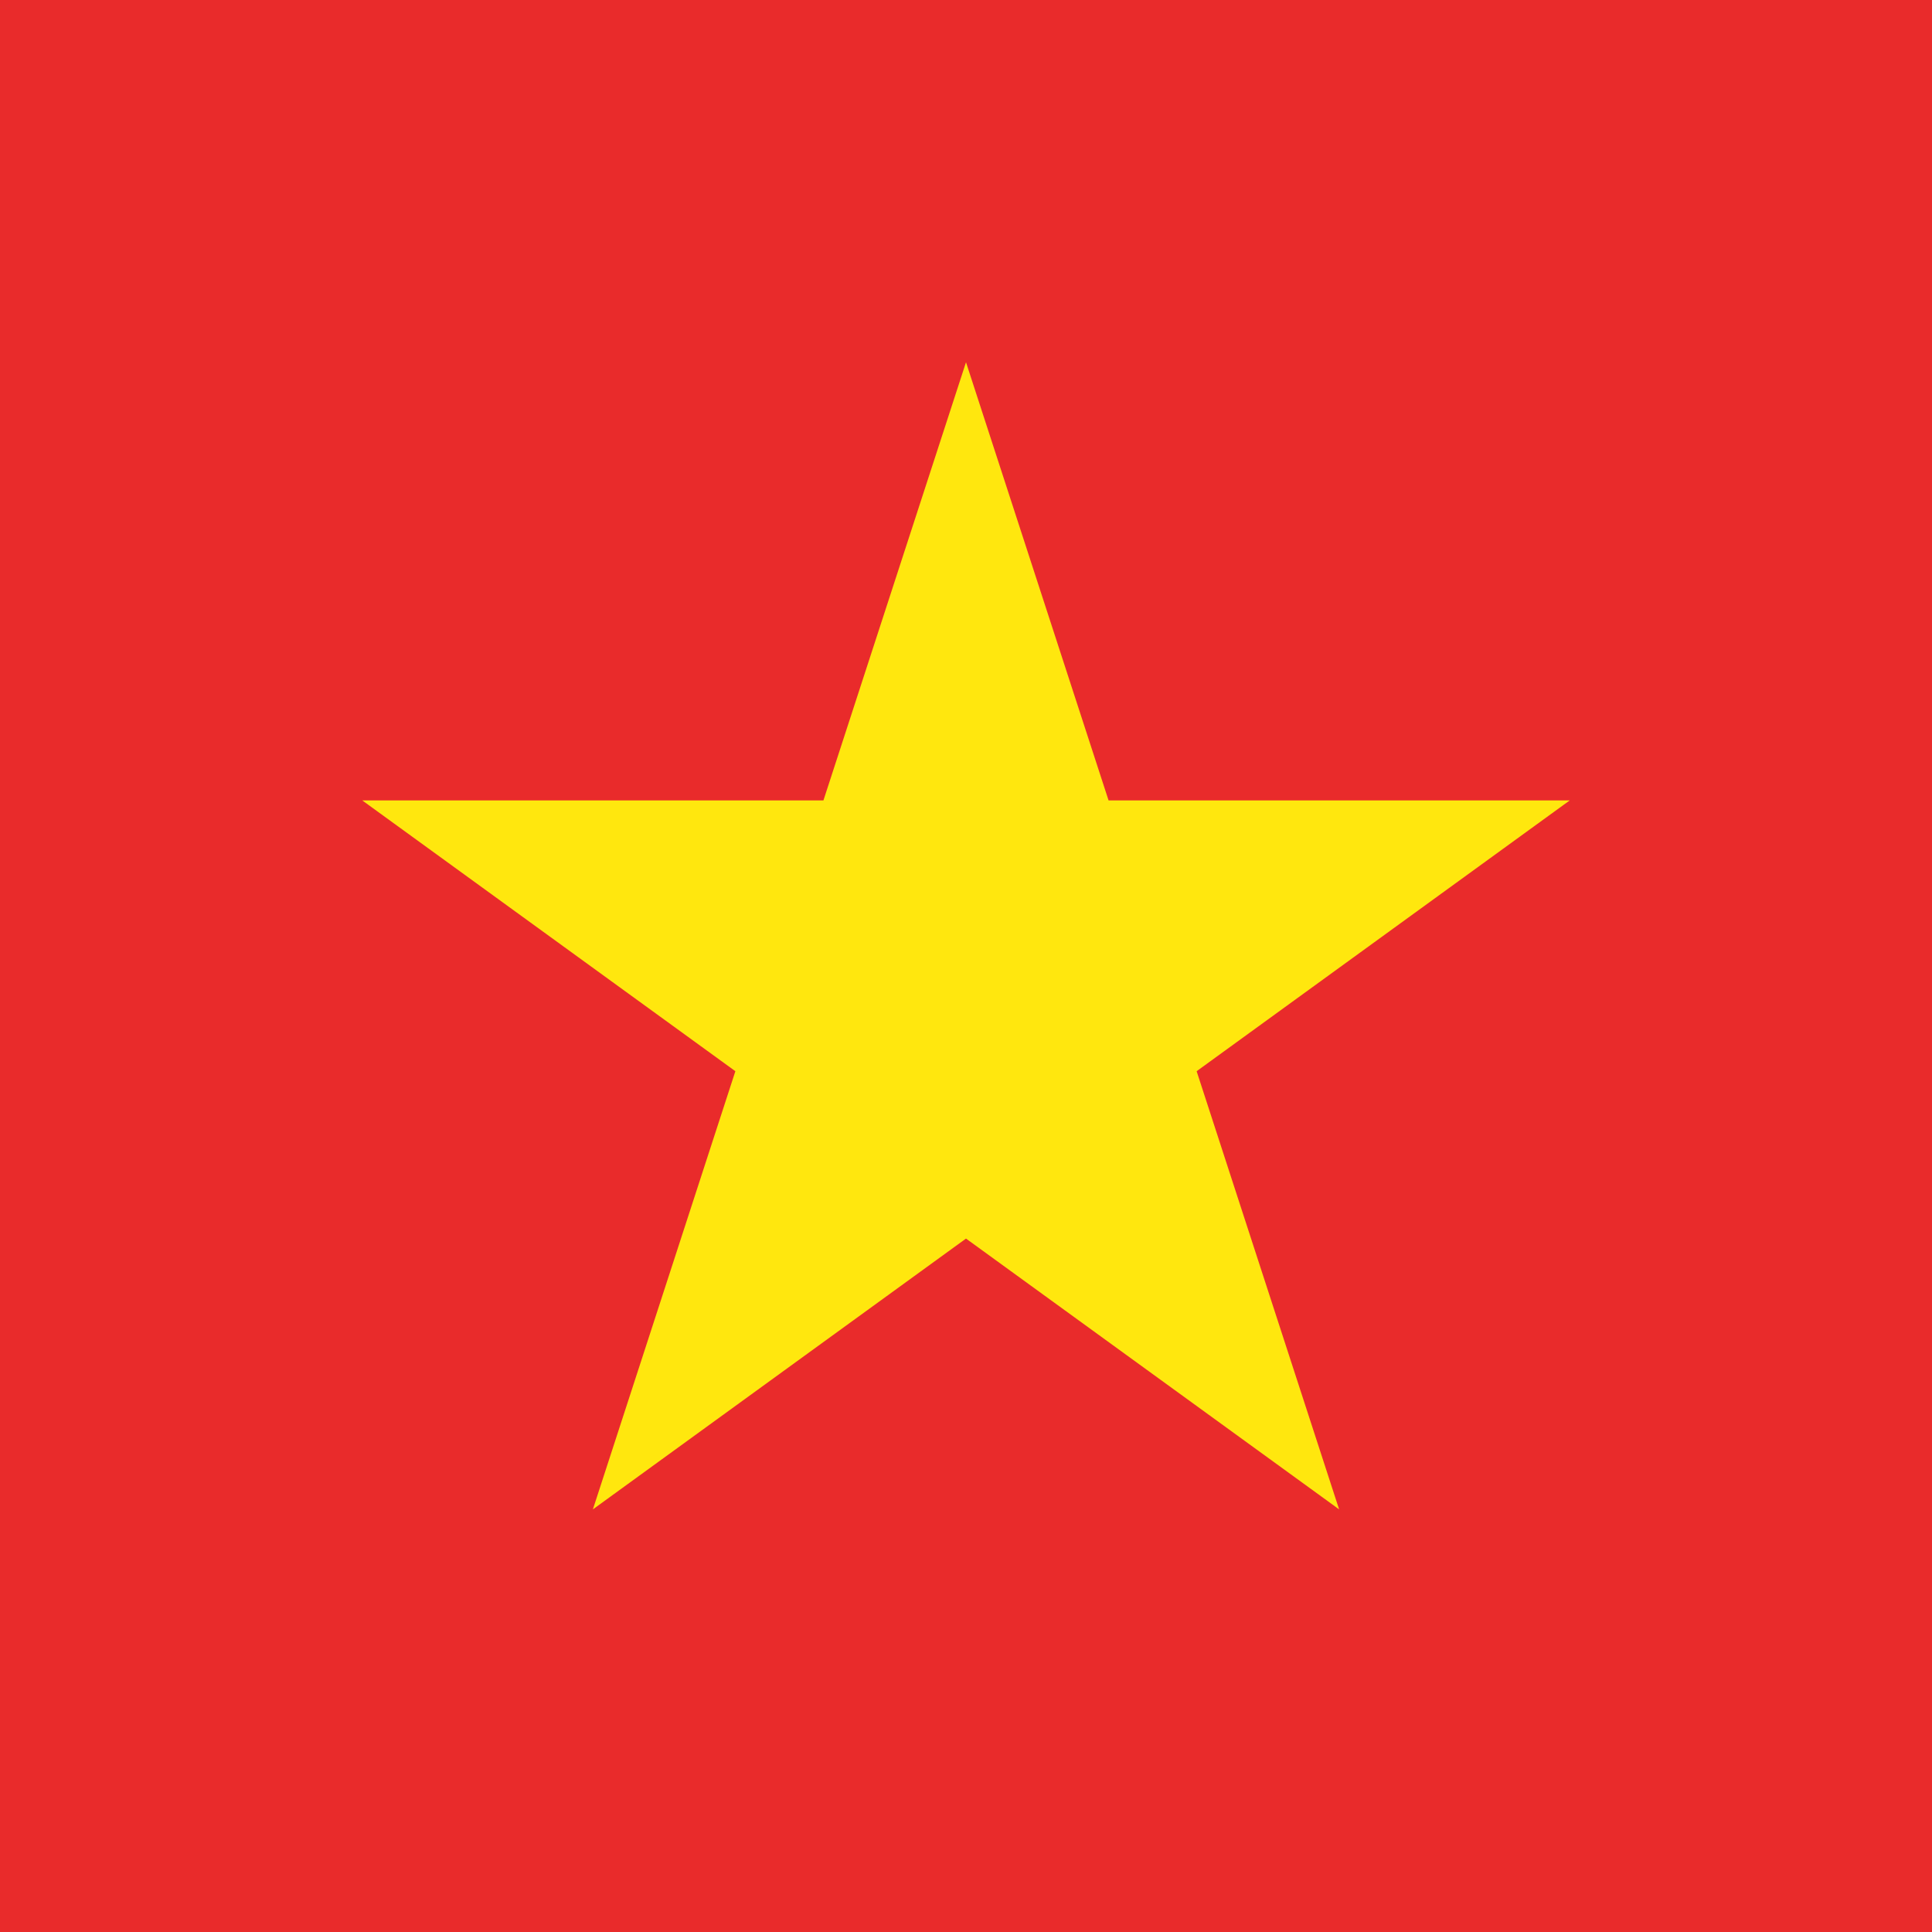
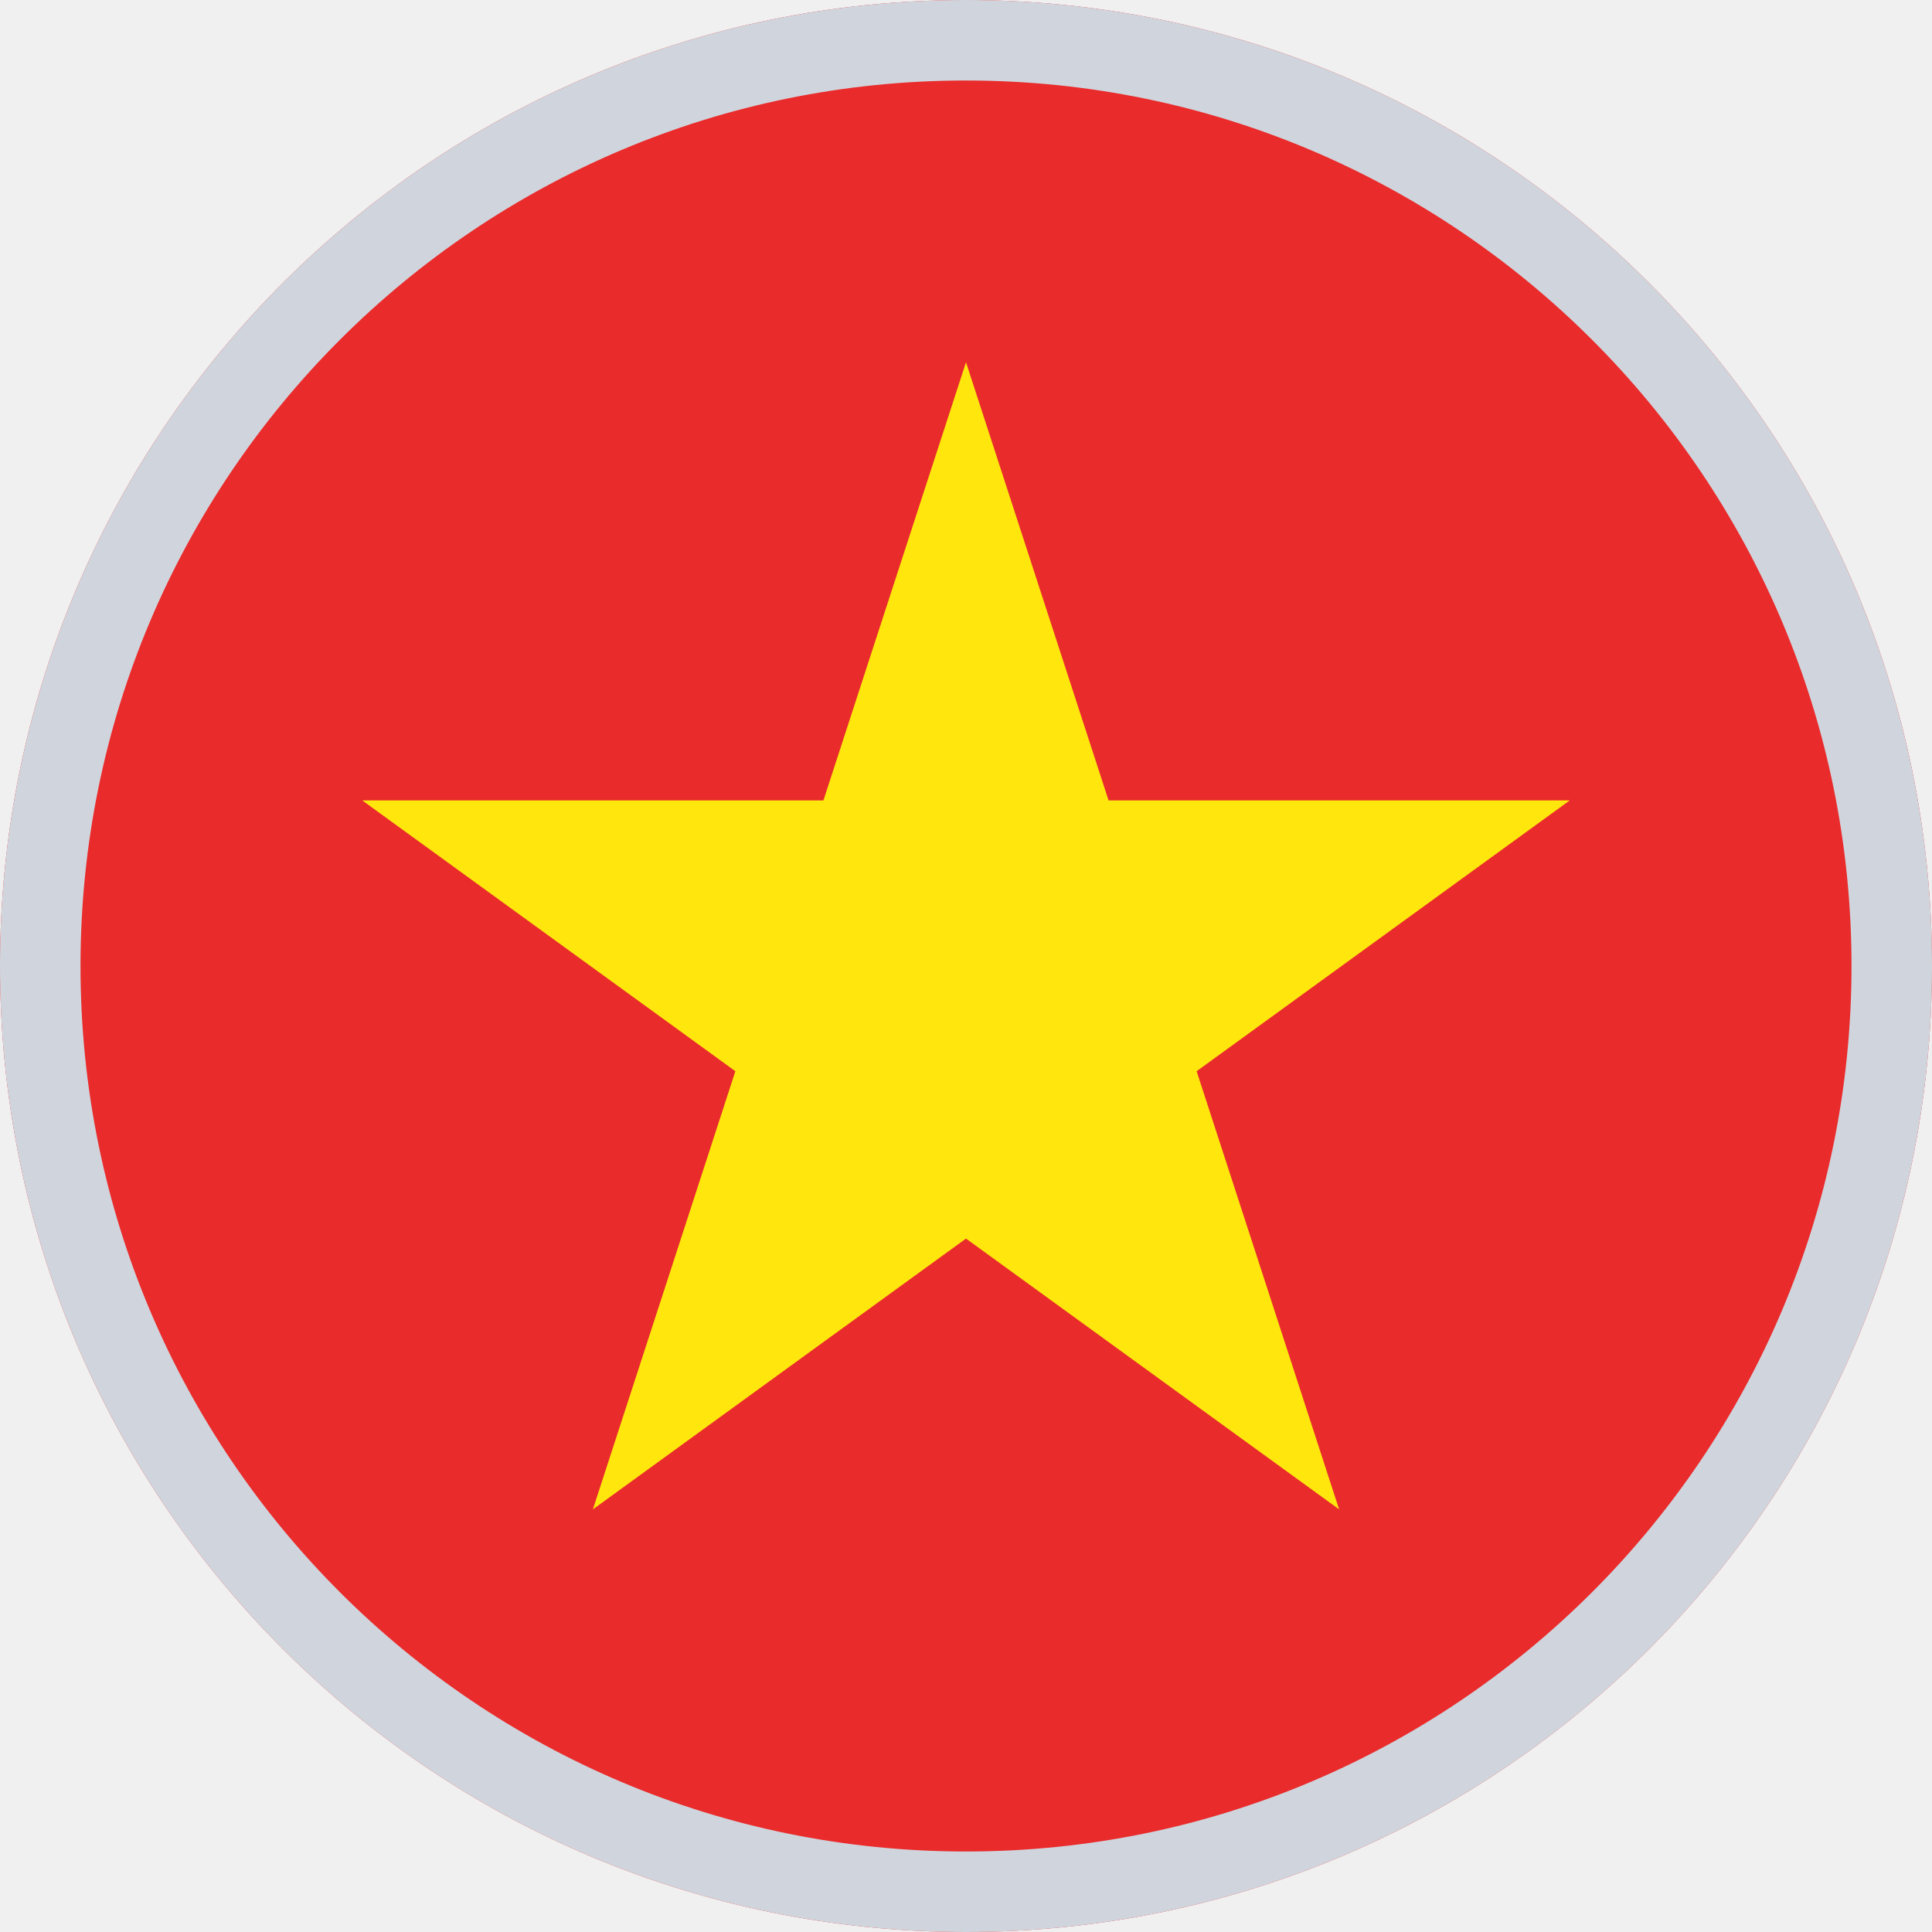
<svg xmlns="http://www.w3.org/2000/svg" width="24" height="24" viewBox="0 0 24 24" fill="none">
-   <g clip-path="url(#clip0_10426_413)">
-     <path d="M0 0H24V24H0V0Z" fill="#E92B2B" />
-     <path d="M12 4.5L13.771 9.943H19.5L14.865 13.307L16.635 18.75L12 15.386L7.365 18.75L9.135 13.307L4.5 9.943H10.229L12 4.5Z" fill="#FFE70E" />
+   <g clip-path="url(#clip0_10261_19052)">
+     <g clip-path="url(#clip1_10261_19052)">
+       <path d="M0 0H24V24H0V0Z" fill="#E92B2B" />
+       <path d="M12 4.5L13.771 9.943H19.5L14.865 13.307L16.635 18.75L12 15.386L7.365 18.75L9.135 13.307L4.5 9.943H10.229L12 4.5Z" fill="#FFE70E" />
+     </g>
  </g>
+   <rect x="0.5" y="0.5" width="23" height="23" rx="11.5" stroke="#D0D5DD" />
  <defs>
-     <clipPath id="clip0_10426_413">
+     <clipPath id="clip0_10261_19052">
+       <rect width="24" height="24" rx="12" fill="white" />
+     </clipPath>
+     <clipPath id="clip1_10261_19052">
      <rect width="24" height="24" fill="white" />
    </clipPath>
  </defs>
</svg>
